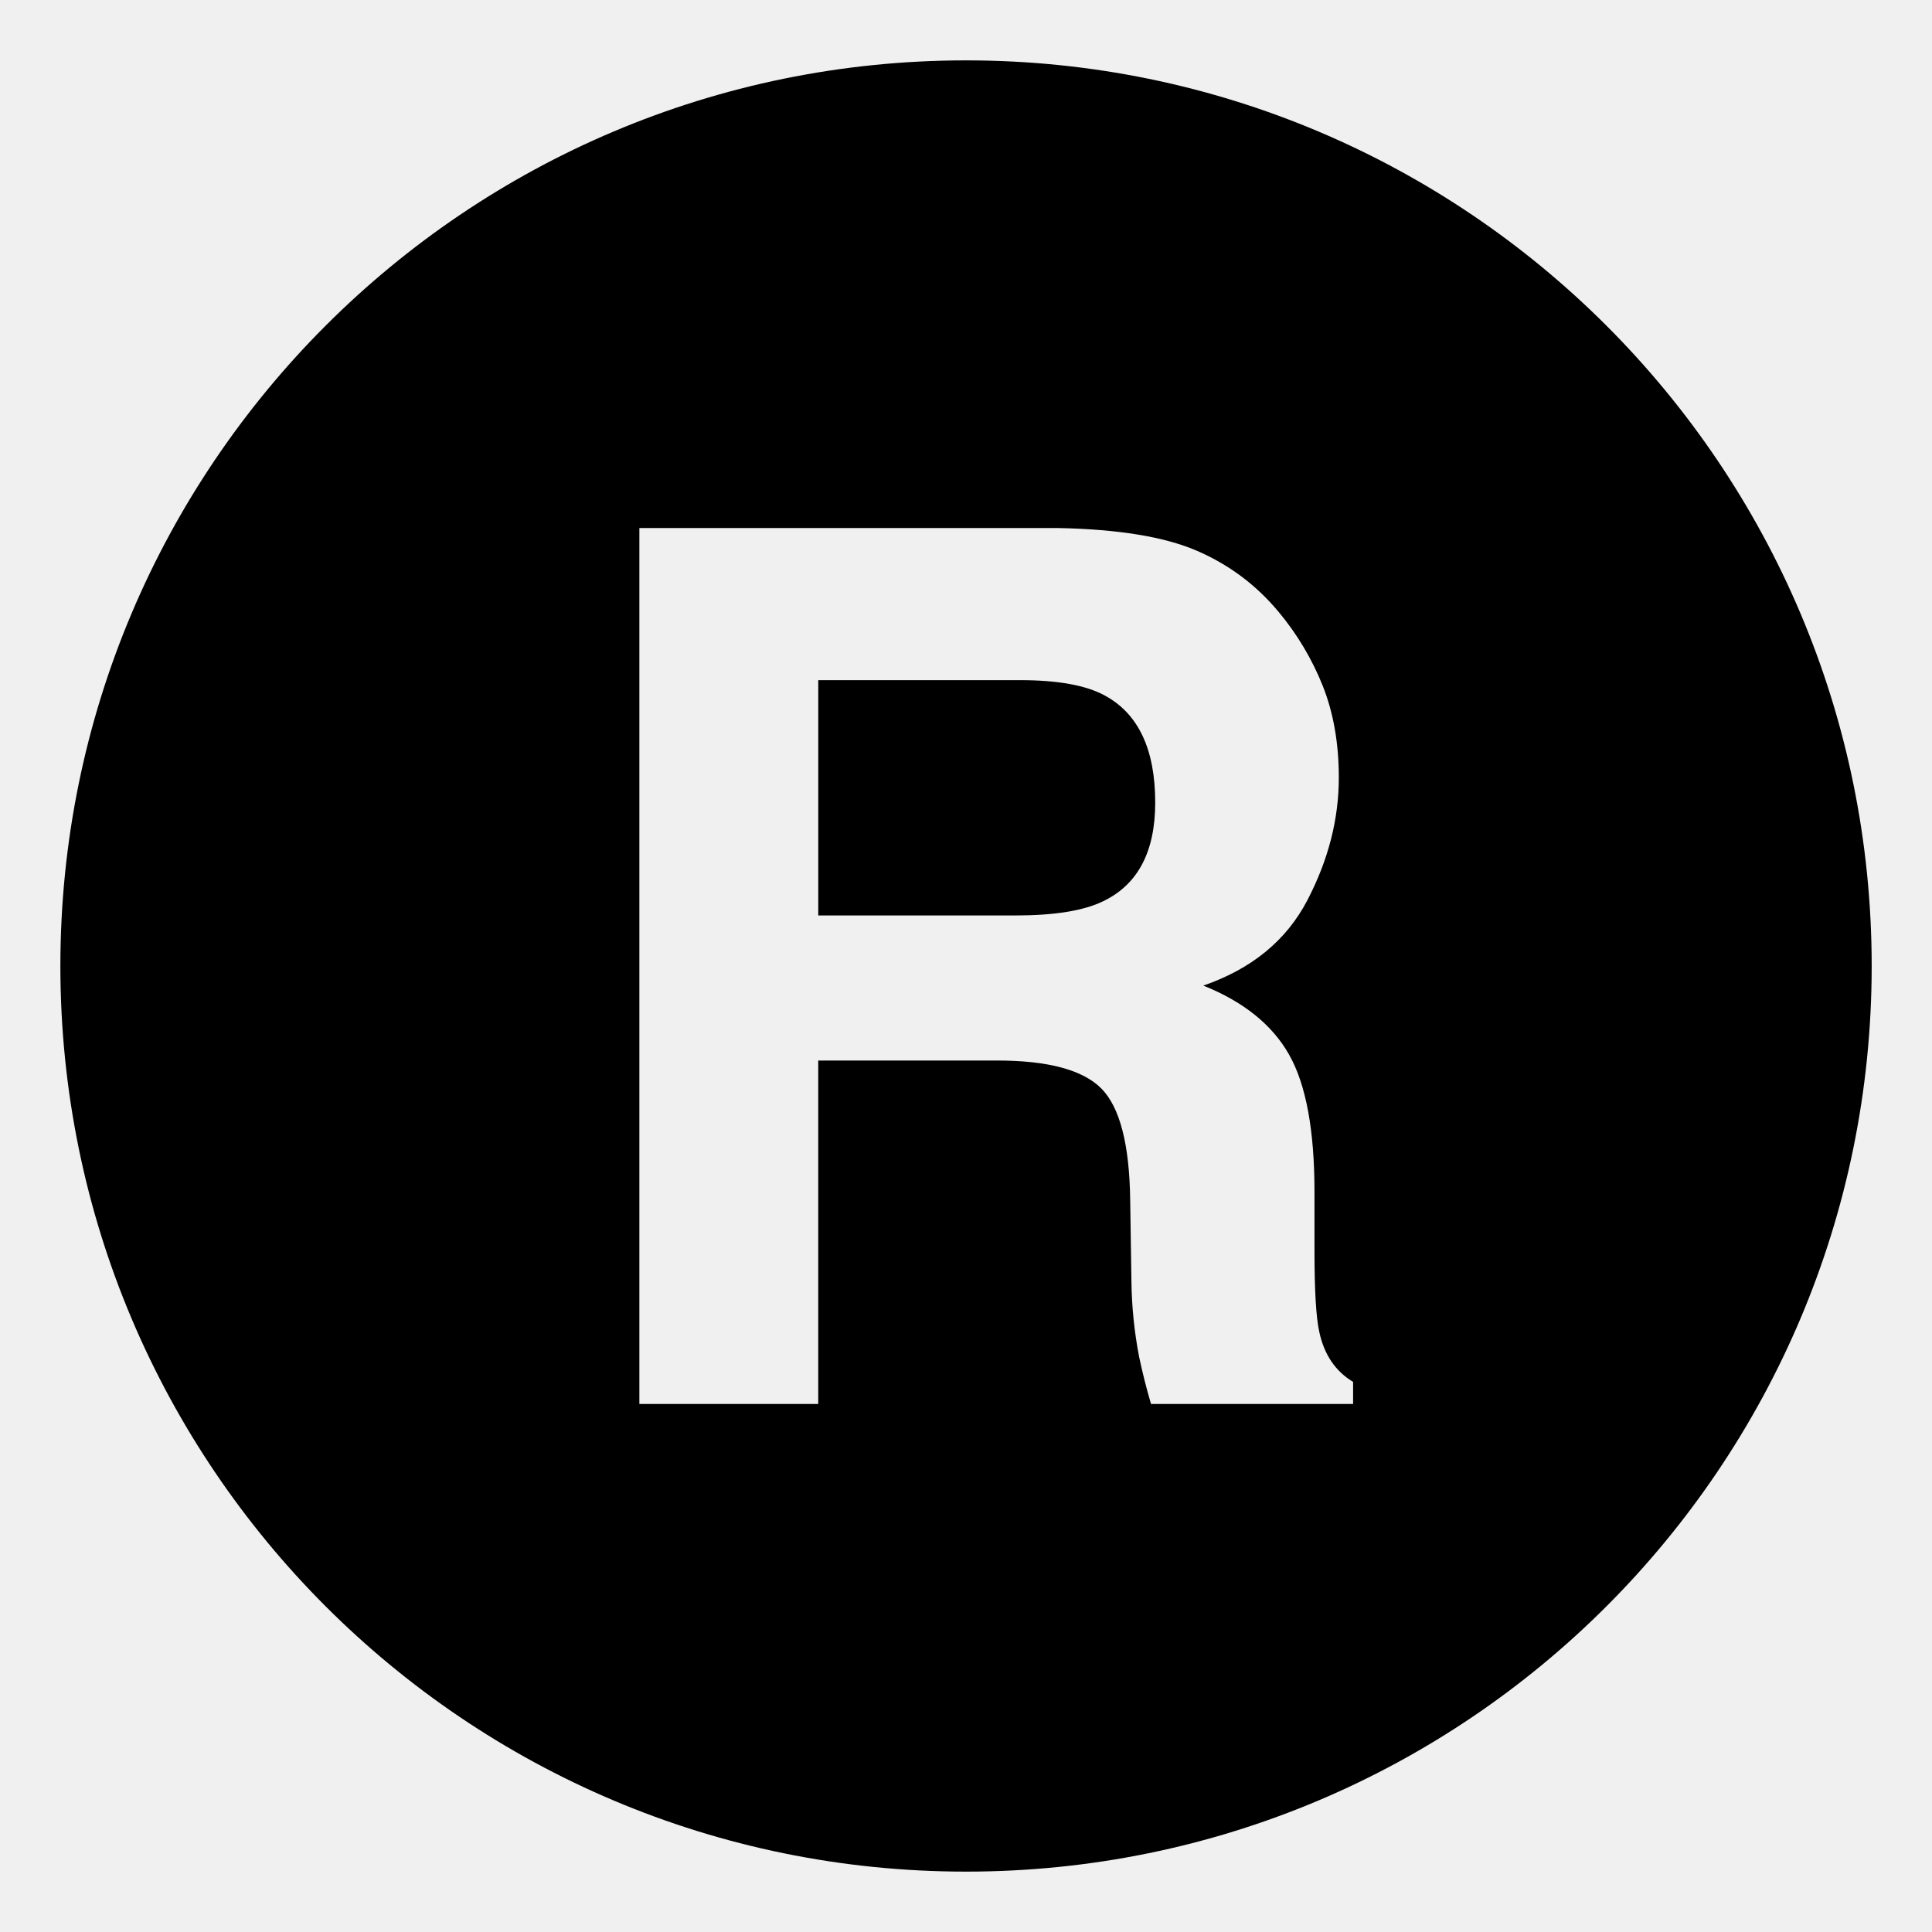
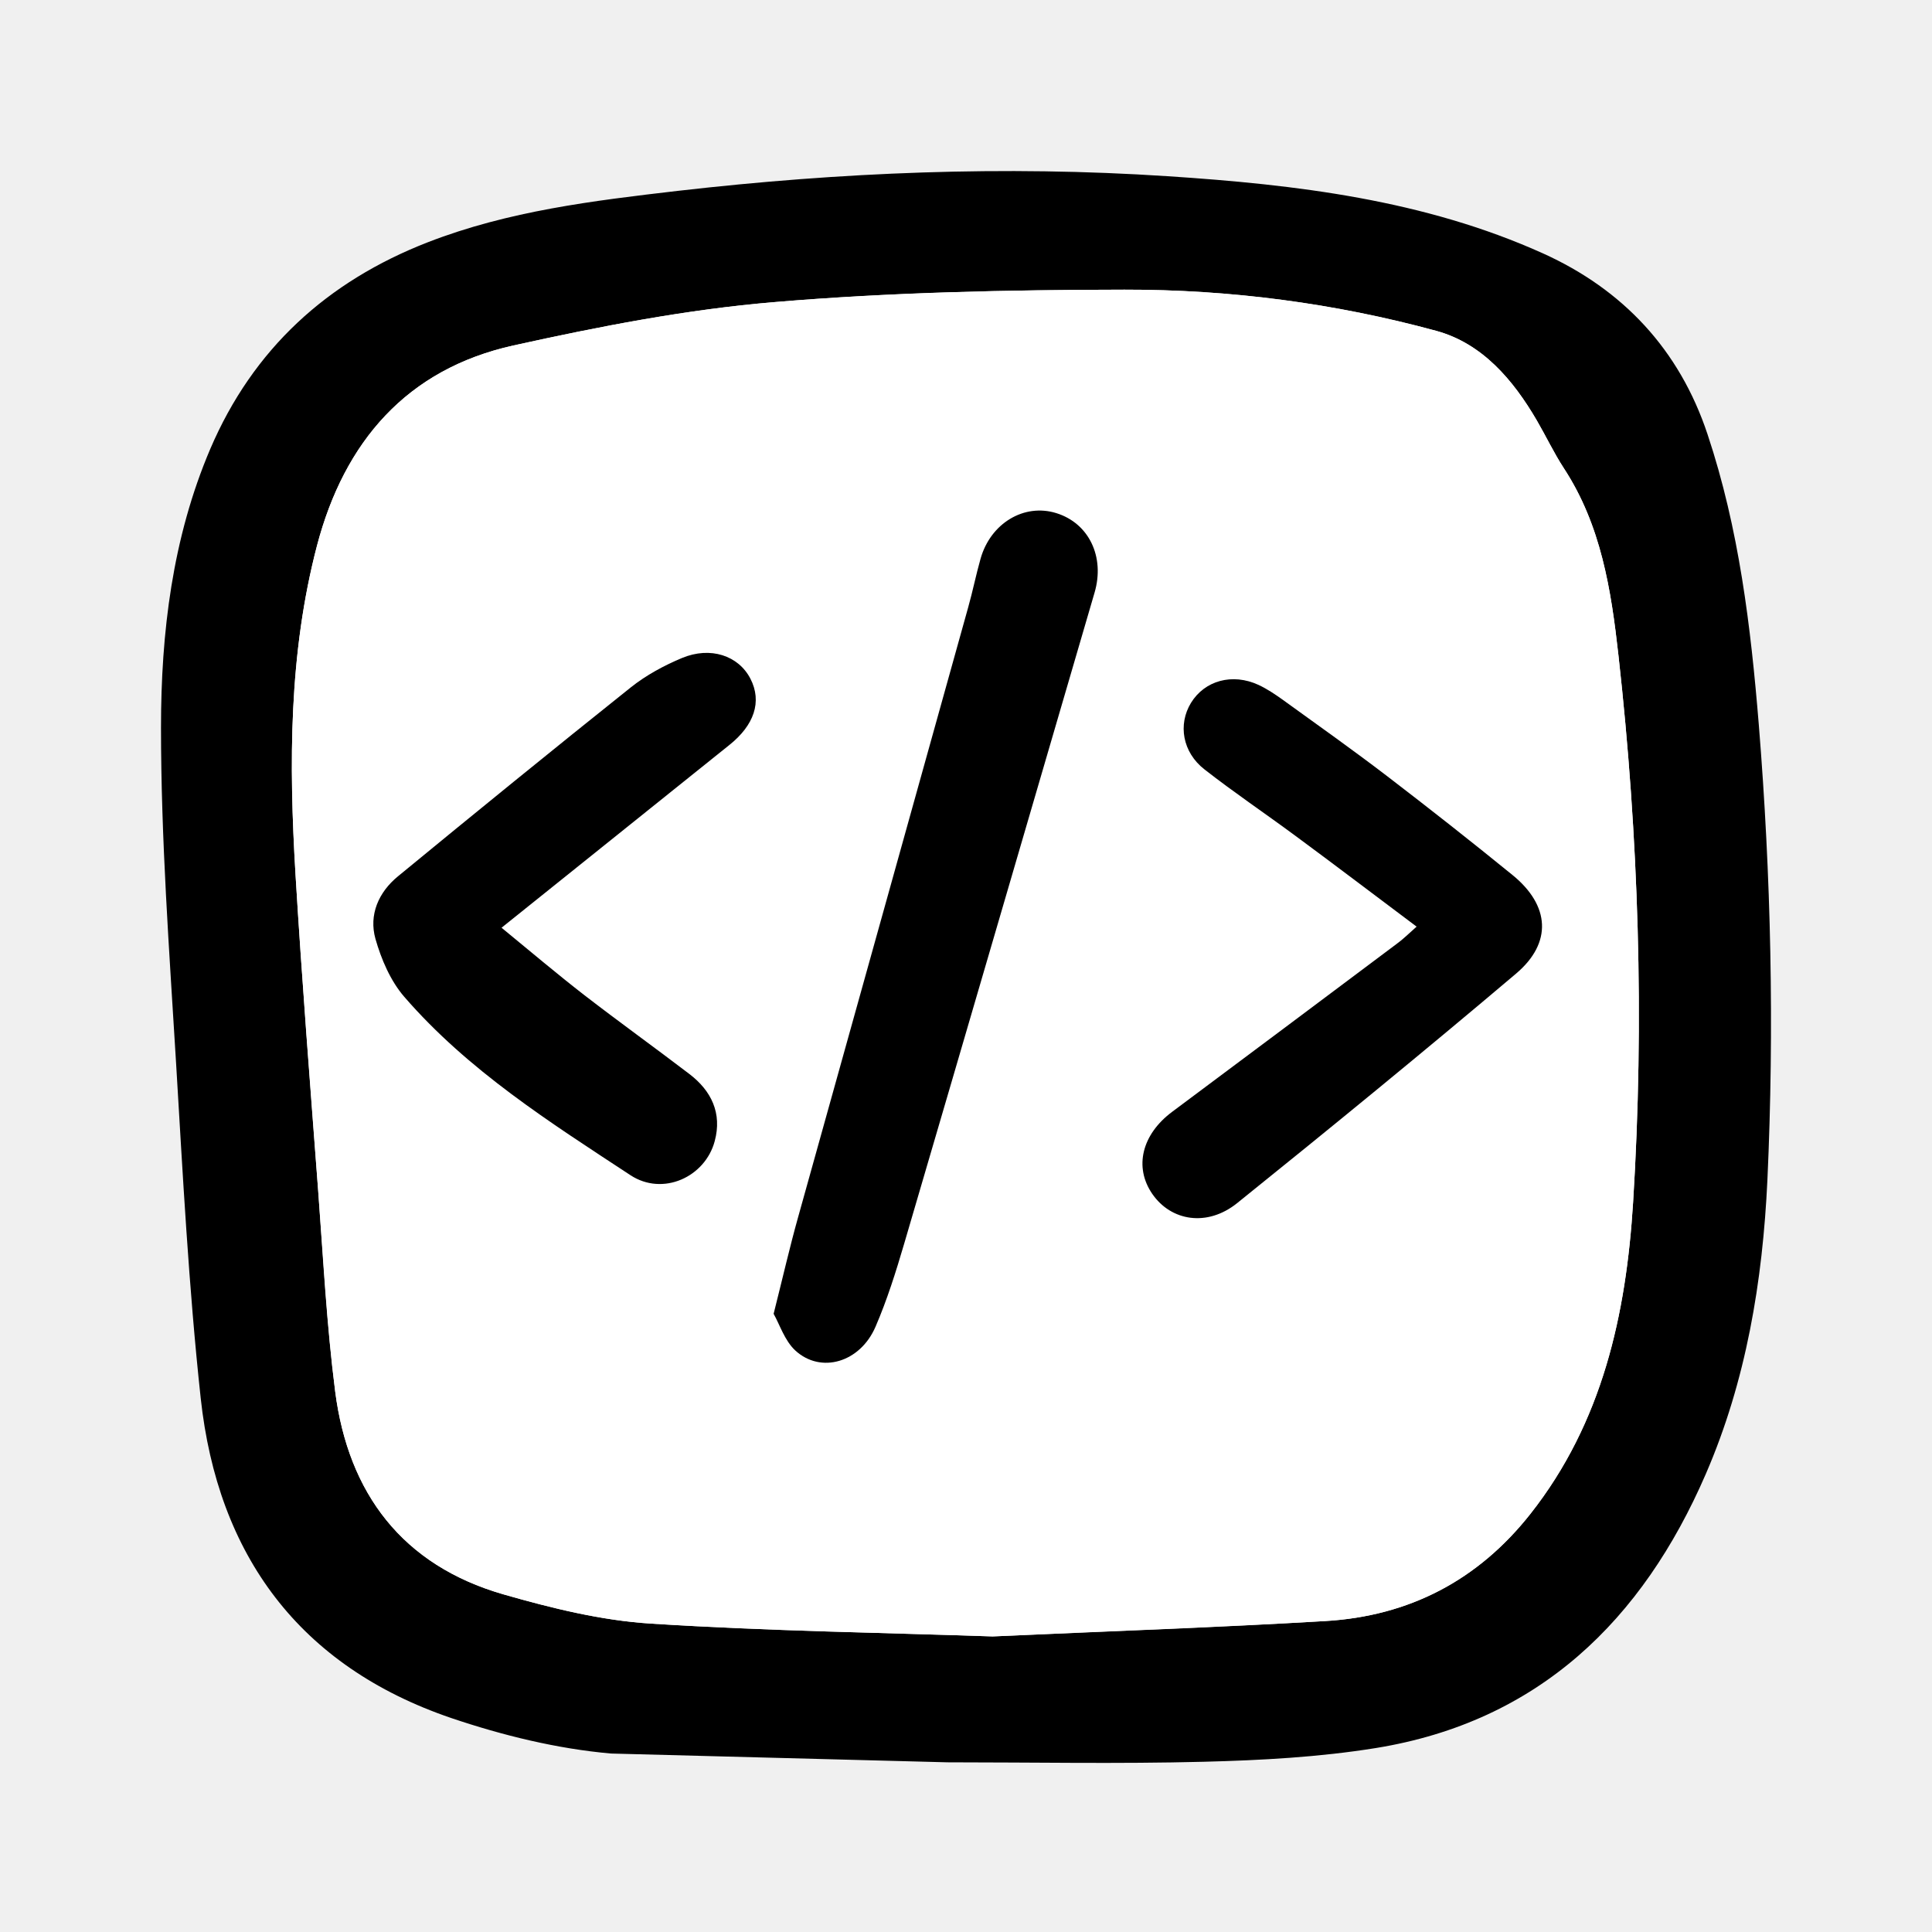
- <svg xmlns="http://www.w3.org/2000/svg" width="800px" height="800px" viewBox="0 0 64 64" aria-hidden="true" role="img" class="iconify iconify--emojione-monotone" preserveAspectRatio="xMidYMid meet">
-   <path d="M36.604 23.043c-.623-.342-1.559-.512-2.805-.512h-6.693v7.795h6.525c1.295 0 2.268-.156 2.916-.473c1.146-.551 1.721-1.639 1.721-3.268c0-1.757-.555-2.939-1.664-3.542" fill="#000000" />
-   <path d="M32.002 2C15.434 2 2 15.432 2 32s13.434 30 30.002 30s30-13.432 30-30s-13.432-30-30-30m12.82 44.508h-6.693a20.582 20.582 0 0 1-.393-1.555a14.126 14.126 0 0 1-.256-2.5l-.041-2.697c-.023-1.85-.344-3.084-.959-3.701c-.613-.615-1.766-.924-3.453-.924h-5.922v11.377H21.18V17.492h13.879c1.984.039 3.51.289 4.578.748s1.975 1.135 2.717 2.027a9.07 9.07 0 0 1 1.459 2.441c.357.893.537 1.908.537 3.051c0 1.379-.348 2.732-1.043 4.064s-1.844 2.273-3.445 2.826c1.338.537 2.287 1.303 2.844 2.293c.559.99.838 2.504.838 4.537v1.949c0 1.324.053 2.225.16 2.697c.16.748.533 1.299 1.119 1.652v.731z" fill="#000000" />
+ <svg xmlns="http://www.w3.org/2000/svg" width="800px" height="800px" viewBox="0 0 960 960" fill="none">
+   <path d="M303.58 871.32C276.758 868.956 249.754 862.319 224.204 853.681C148.738 827.95 108.186 772.76 99.73 694.747C93.729 639.284 90.82 583.457 87.456 527.63C84.091 472.258 80 416.886 80 361.513C80 314.415 85.637 267.317 104.458 223.128C125.734 173.393 162.558 139.842 212.566 120.385C252.572 104.837 294.67 99.745 336.858 94.835C417.78 85.561 498.884 82.197 580.169 87.561C644.088 91.744 707.644 99.29 766.744 125.931C806.386 143.843 834.482 173.666 848.484 215.854C864.123 262.771 869.942 311.233 873.943 360.149C880.034 435.434 881.671 510.809 878.216 586.276C875.852 636.738 867.669 686.11 847.575 732.48C816.115 805.128 764.471 855.5 683.64 868.593C655.454 873.139 626.631 874.685 598.081 875.412C555.711 876.503 513.25 875.685 470.789 875.685L303.58 871.32ZM493.247 813.129C552.71 810.493 605.628 808.674 658.545 805.492C700.097 803.037 734.375 785.307 760.47 752.211C796.294 706.749 808.023 653.013 811.478 597.459C817.115 506.718 814.297 416.067 804.204 325.689C800.567 293.048 795.567 260.952 777.018 232.584C772.108 225.037 768.199 216.763 763.653 208.944C751.832 188.668 736.466 170.574 713.645 164.391C663.091 150.571 610.992 143.843 558.711 143.934C500.702 144.025 442.511 145.298 384.775 150.116C341.223 153.753 297.852 162.209 255.118 171.665C202.11 183.394 171.105 219.491 157.558 270.954C143.464 324.598 143.555 379.425 146.829 434.343C150.011 486.806 154.193 539.268 158.103 591.731C160.649 625.009 162.377 658.378 166.559 691.474C173.105 742.118 200.019 777.76 250.118 792.217C274.03 799.127 298.852 805.219 323.493 806.765C382.138 810.493 440.875 811.311 493.247 813.129Z" fill="#000000" />
+   <path d="M493.247 813.13C440.875 811.312 382.139 810.493 323.493 806.766C298.762 805.22 274.031 799.037 250.118 792.218C200.019 777.761 173.106 742.119 166.559 691.475C162.286 658.47 160.558 625.01 158.103 591.732C154.103 539.269 150.011 486.897 146.829 434.344C143.556 379.517 143.465 324.69 157.558 270.954C171.106 219.583 202.11 183.395 255.119 171.666C297.853 162.21 341.223 153.754 384.775 150.117C442.512 145.207 500.703 144.025 558.712 143.934C611.084 143.844 663.092 150.663 713.645 164.392C736.467 170.666 751.833 188.669 763.653 208.945C768.199 216.764 772.109 225.038 777.019 232.585C795.567 260.862 800.568 293.049 804.205 325.69C814.297 416.068 817.116 506.719 811.479 597.46C808.024 653.014 796.294 706.75 760.471 752.212C734.376 785.308 700.188 803.038 658.546 805.493C605.628 808.584 552.711 810.403 493.247 813.13ZM384.412 652.832C387.321 658.015 389.776 666.107 395.141 671.017C407.87 682.837 427.327 677.018 435.056 659.197C440.784 645.922 445.148 632.011 449.24 618.1C480.881 510.265 512.341 402.339 543.891 294.413C549.074 276.683 541.073 259.953 524.797 254.952C508.886 250.042 492.247 259.953 487.246 277.592C484.973 285.593 483.336 293.776 481.063 301.868C452.877 402.793 424.691 503.718 396.595 604.734C392.413 619.736 388.958 634.92 384.412 652.832ZM249.209 460.984C288.397 429.616 325.311 399.884 362.408 370.334C374.774 360.514 378.865 348.694 372.955 337.328C367.045 325.872 353.134 321.144 338.95 327.054C330.04 330.782 321.129 335.601 313.582 341.602C274.758 372.607 236.298 403.975 197.837 435.526C188.199 443.436 183.289 454.71 186.653 466.621C189.472 476.805 194.109 487.534 200.928 495.353C232.661 531.995 273.303 557.727 313.31 584.003C329.494 594.641 350.497 584.913 355.225 567.092C358.862 553.18 353.589 542.088 342.587 533.723C325.311 520.539 307.581 507.81 290.397 494.535C276.94 484.079 264.029 473.077 249.209 460.984ZM703.916 460.439C699.825 463.985 697.097 466.803 693.915 469.167C656.818 496.99 619.63 524.721 582.443 552.544C567.44 563.818 563.531 580.003 572.532 593.278C581.897 606.916 599.809 609.826 614.72 597.915C661.364 560.454 707.644 522.539 753.288 483.897C771.472 468.531 770.108 449.982 751.56 434.889C731.011 418.159 710.19 401.793 689.187 385.7C672.184 372.698 654.727 360.332 637.36 347.785C633.542 345.057 629.541 342.42 625.359 340.42C612.356 334.419 598.627 338.238 591.808 349.33C585.261 360.059 587.534 373.88 598.536 382.426C613.175 393.792 628.541 404.066 643.361 415.159C663.455 429.888 683.277 444.982 703.916 460.439Z" fill="white" />
+   <path d="M384.414 652.83C388.96 634.827 392.415 619.643 396.598 604.732C424.693 503.807 452.97 402.882 481.066 301.866C483.339 293.865 484.975 285.591 487.248 277.589C492.249 259.95 508.888 250.04 524.8 254.95C541.075 259.95 549.076 276.68 543.894 294.41C512.343 402.336 480.884 510.262 449.242 618.097C445.151 632.009 440.787 645.92 435.058 659.195C427.421 677.016 407.872 682.744 395.143 671.015C389.869 666.105 387.415 658.104 384.414 652.83Z" fill="#000000" />
+   <path d="M249.212 460.985C263.941 473.077 276.943 484.079 290.309 494.444C307.494 507.719 325.224 520.448 342.499 533.632C353.501 541.997 358.865 553.181 355.137 567.001C350.409 584.822 329.406 594.551 313.222 583.913C273.216 557.636 232.573 531.905 200.841 495.263C194.021 487.352 189.475 476.714 186.566 466.531C183.201 454.529 188.111 443.345 197.749 435.435C236.119 403.885 274.67 372.516 313.495 341.511C321.041 335.51 329.952 330.691 338.862 326.964C353.046 321.054 366.958 325.782 372.868 337.238C378.778 348.694 374.686 360.423 362.32 370.243C325.315 399.884 288.4 429.616 249.212 460.985Z" fill="#000000" />
+   <path d="M703.913 460.437C683.274 444.981 663.452 429.887 643.358 415.067C628.447 404.065 613.081 393.7 598.533 382.334C587.532 373.788 585.258 359.967 591.805 349.238C598.624 338.146 612.354 334.327 625.356 340.328C629.629 342.328 633.539 344.965 637.358 347.693C654.724 360.24 672.181 372.606 689.184 385.608C710.187 401.701 731.009 418.067 751.557 434.797C770.106 449.89 771.469 468.439 753.285 483.805C707.641 522.447 661.27 560.362 614.718 597.823C599.897 609.734 581.894 606.824 572.529 593.186C563.437 579.911 567.347 563.726 582.44 552.452C619.627 524.72 656.815 496.898 693.912 469.075C697.094 466.802 699.913 463.983 703.913 460.437Z" fill="#000000" />
</svg>
